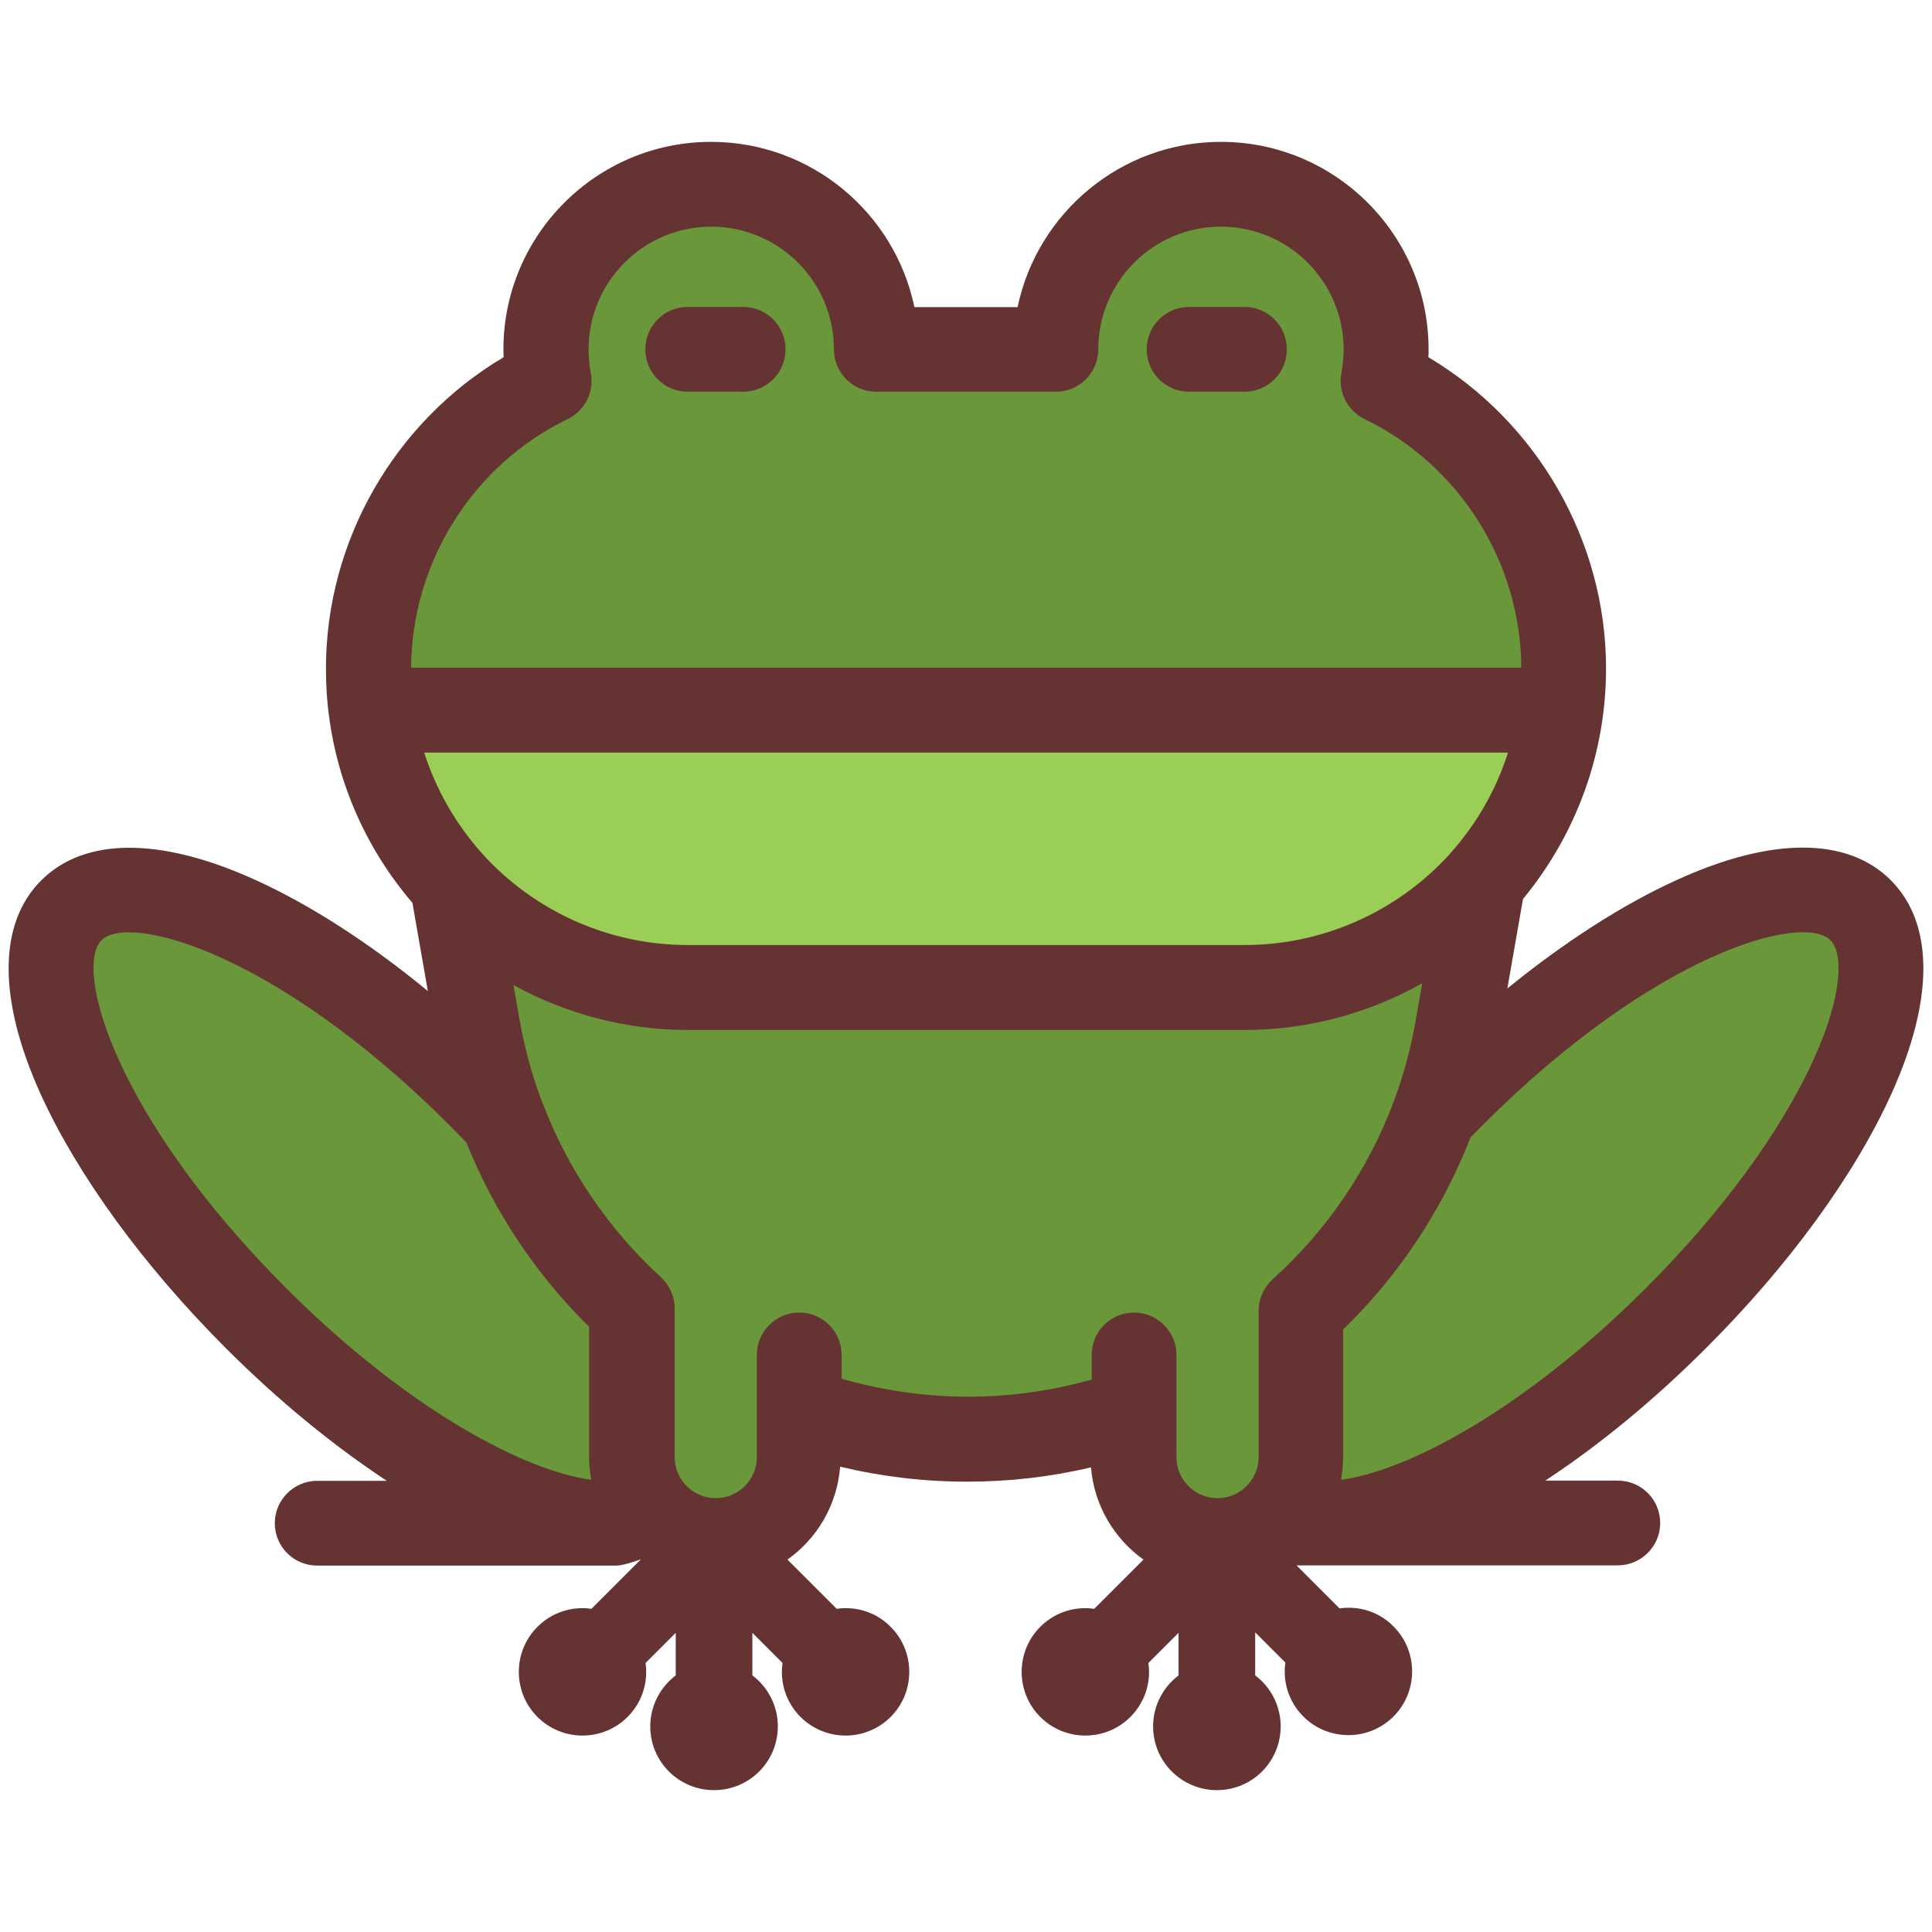
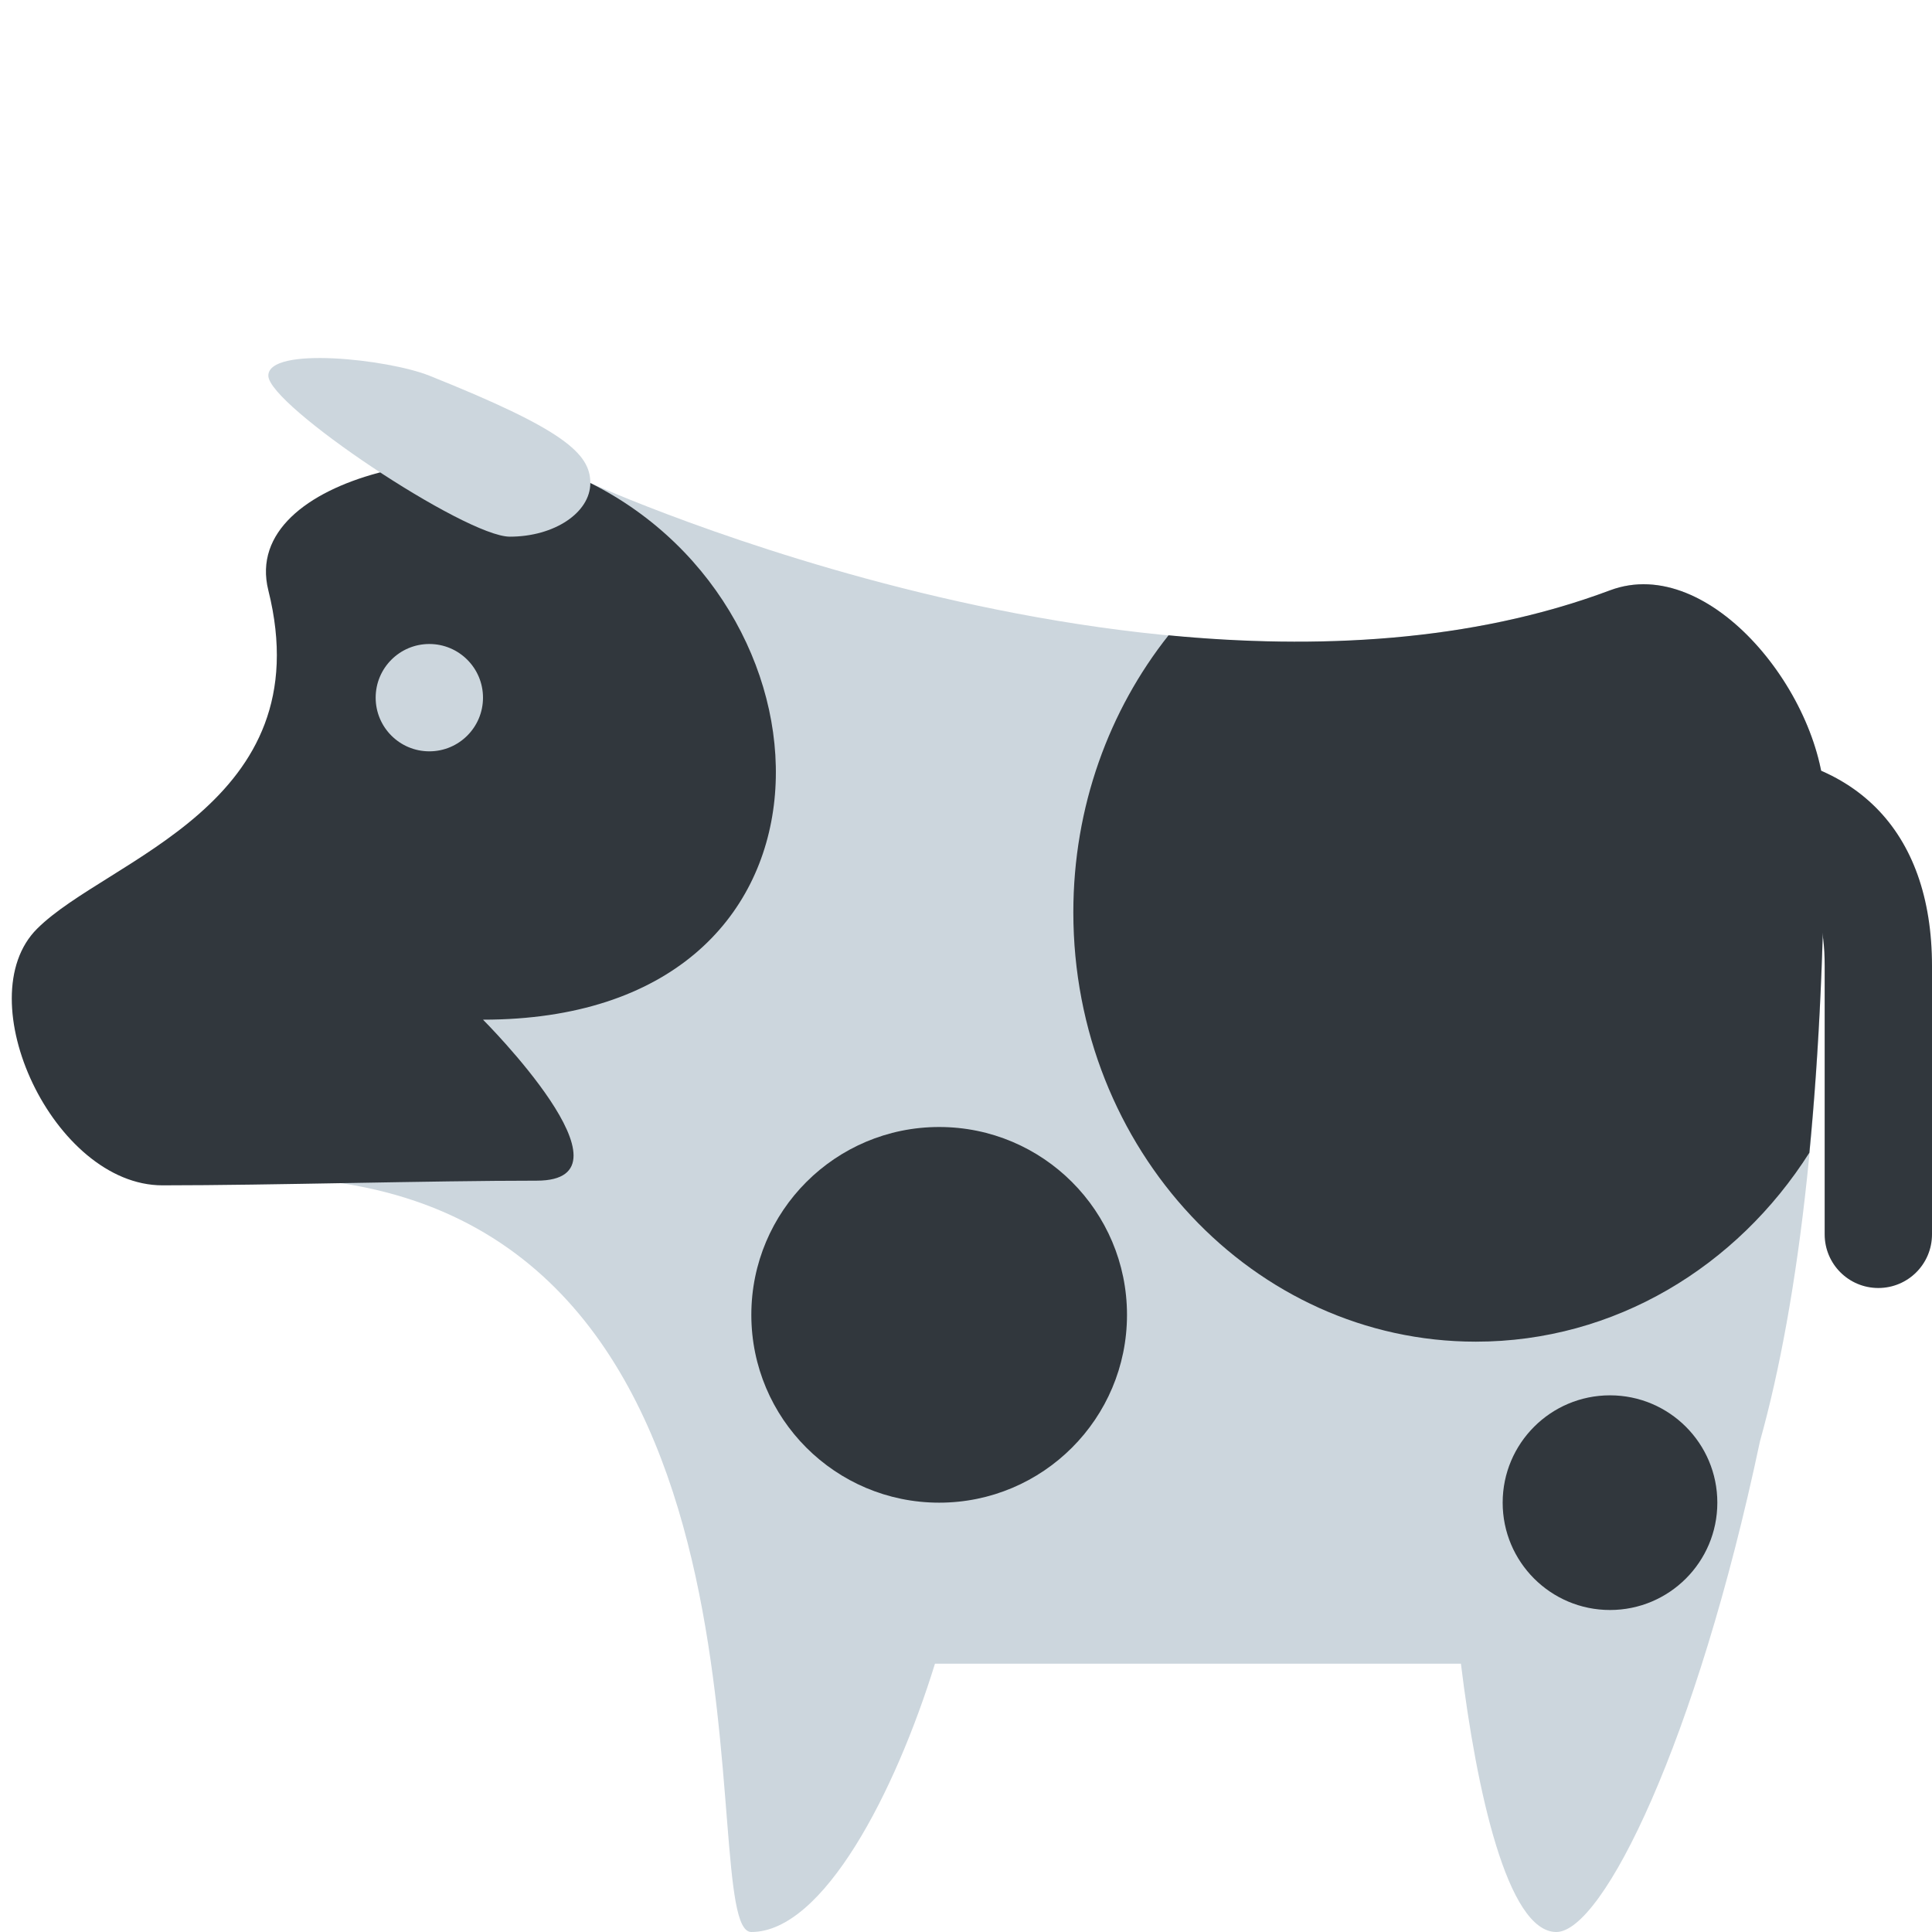
- <svg xmlns="http://www.w3.org/2000/svg" version="1.1" width="800" height="800" viewBox="0 0 800 800" xml:space="preserve">
-   <defs>
- </defs>
-   <g transform="matrix(1.1345 0 0 1.1345 400 400)">
-     <g style="">
-       <g transform="matrix(0.7813 0 0 0.7813 0 0)">
-         <path style="stroke: none; stroke-width: 1; stroke-dasharray: none; stroke-linecap: butt; stroke-dashoffset: 0; stroke-linejoin: miter; stroke-miterlimit: 4; fill: rgb(102,51,51); fill-rule: nonzero; opacity: 1;" transform=" translate(-513, -513.6)" d="M 945 473.5 C 965.2 493.7 965.3 529.1 945.4 573.1 C 928.2 611.2 897.4 653.5 858.7 692.1 C 834.2 716.6 808.6 737.6 783.6 754 L 817.5 754 C 828.5 754 837.3 762.9 837.3 773.8 C 837.3 784.7 828.4 793.6 817.5 793.6 L 667.4 793.6 L 687.5 813.7 C 696.5 812.4 705.9 815.2 712.7 822.1 C 724.3 833.7 724.3 852.6 712.7 864.2 C 701.1 875.8 682.2 875.8 670.6 864.2 C 663.7 857.3 660.9 847.9 662.2 839 L 648.1 824.9 L 648.1 845 C 655.3 850.4 660 859.1 660 868.8 C 660 885.3 646.7 898.6 630.2 898.6 C 613.8 898.6 600.4 885.3 600.4 868.8 C 600.4 859.1 605.1 850.5 612.3 845 L 612.3 825.1 L 598.2 839.2 C 599.5 848.1 596.7 857.5 589.8 864.4 C 578.2 876 559.3 876 547.7 864.4 C 536.1 852.8 536.1 833.9 547.7 822.3 C 554.6 815.4 564 812.6 572.9 813.9 L 595.9 790.9 C 582.2 781.1 572.8 765.5 571.4 747.8 C 552.5 752.3 533.1 754.5 513.4 754.5 C 493.3 754.5 473.5 752.1 454.2 747.5 C 452.8 765.4 443.5 781 429.6 790.9 L 452.6 813.9 C 461.6 812.6 471 815.4 477.8 822.3 C 489.4 833.9 489.4 852.8 477.8 864.4 C 466.2 876 447.3 876 435.7 864.4 C 428.8 857.5 426 848.1 427.3 839.2 L 413.2 825.1 L 413.2 845 C 420.4 850.4 425.1 859.1 425.1 868.8 C 425.1 885.3 411.8 898.6 395.3 898.6 C 378.8 898.6 365.5 885.3 365.5 868.8 C 365.5 859.1 370.2 850.5 377.4 845 L 377.4 825.1 L 363.3 839.2 C 364.6 848.1 361.8 857.5 354.9 864.4 C 343.3 876 324.4 876 312.8 864.4 C 301.2 852.8 301.2 833.9 312.8 822.3 C 319.7 815.4 329.1 812.6 338 813.9 L 361.1 790.8 C 360.9 790.7 353.6 793.7 349.5 793.7 L 209.9 793.7 C 198.9 793.7 190.1 784.8 190.1 773.9 C 190.1 763 199 754.1 209.9 754.1 L 242.4 754.1 C 217.4 737.6 191.7 716.6 167.3 692.2 C 128.7 653.6 97.9 611.3 80.6 573.2 C 60.7 529.1 60.8 493.7 81 473.6 C 101.2 453.4 136.6 453.3 180.6 473.2 C 206.5 484.9 234.4 502.9 261.6 525.3 L 254.4 484.1 C 233.1 459.2 219.6 429 215.4 396.6 C 214.4 389.3 214 381.9 214 374.6 C 214 314.9 246.2 259.3 297 229.2 C 297 228 296.9 226.8 296.9 225.6 C 296.9 172.1 340.4 128.6 393.9 128.6 C 440.6 128.6 479.7 161.7 488.9 205.8 L 537.1 205.8 C 546.3 161.8 585.4 128.6 632.1 128.6 C 685.6 128.6 729.1 172.1 729.1 225.6 C 729.1 226.8 729.1 228 729 229.2 C 779.8 259.4 812 315 812 374.6 C 812 414.1 798.2 452 773.2 482.3 L 765.9 524.1 C 792.7 502.3 819.9 484.8 845.3 473.3 C 889.4 453.2 924.8 453.3 945 473.5 Z" stroke-linecap="round" />
-       </g>
-       <g transform="matrix(0.7813 0 0 0.7813 227.6668 87.5932)">
-         <path style="stroke: none; stroke-width: 1; stroke-dasharray: none; stroke-linecap: butt; stroke-dashoffset: 0; stroke-linejoin: miter; stroke-miterlimit: 4; fill: rgb(106,151,58); fill-rule: nonzero; opacity: 1;" transform=" translate(-804.4135, -625.7192)" d="M 916.9 501.6 C 922.8 507.5 922.7 526.9 909.2 556.8 C 893.9 590.7 866 628.8 830.6 664.1 C 773.4 721.3 718.7 749.7 688.2 753.6 C 688.8 750.1 689.2 746.6 689.2 743 L 689.2 683.4 C 715.2 658.2 735.6 627.4 748.7 593.7 C 750.6 591.7 752.6 589.8 754.4 587.9 C 834.9 507.4 904 488.6 916.9 501.6 Z" stroke-linecap="round" />
-       </g>
-       <g transform="matrix(0.7813 0 0 0.7813 0.0781 -189.375)">
-         <path style="stroke: none; stroke-width: 1; stroke-dasharray: none; stroke-linecap: butt; stroke-dashoffset: 0; stroke-linejoin: miter; stroke-miterlimit: 4; fill: rgb(106,151,58); fill-rule: nonzero; opacity: 1;" transform=" translate(-513.1, -271.2)" d="M 772.4 374.2 L 253.8 374.2 C 254 325.1 282.6 279.5 326.9 258.1 C 335.024 254.173 339.465 245.249 337.7 236.4 C 337 232.9 336.7 229.2 336.7 225.5 C 336.7 193.9 362.4 168.2 394 168.2 C 425.6 168.2 451.3 193.9 451.3 225.5 C 451.3 236.5 460.2 245.3 471.1 245.3 L 555 245.3 C 560.5 245.3 565.4 243.1 569 239.5 C 572.6 235.9 574.8 230.9 574.8 225.5 C 574.8 193.9 600.5 168.2 632.1 168.2 C 663.7 168.2 689.4 193.9 689.4 225.5 C 689.4 229.2 689 232.9 688.4 236.4 C 686.6 245.5 691.3 254.2 699.2 258.1 C 743.5 279.5 772.2 325 772.4 374.2 Z" stroke-linecap="round" />
-       </g>
-       <g transform="matrix(0.7813 0 0 0.7813 0.0391 -42.7734)">
-         <path style="stroke: none; stroke-width: 1; stroke-dasharray: none; stroke-linecap: butt; stroke-dashoffset: 0; stroke-linejoin: miter; stroke-miterlimit: 4; fill: rgb(154,206,87); fill-rule: nonzero; opacity: 1;" transform=" translate(-513.05, -458.85)" d="M 259.9 413.9 L 766.2 413.9 C 760.7 431.2 751.6 447.2 739.2 461 C 739.1 461.2 738.9 461.3 738.8 461.5 C 714.3 488.4 679.5 503.8 643.2 503.8 L 383 503.8 C 346.4 503.8 311.4 488.2 286.9 461 C 274.6 447.2 265.4 431.2 259.9 413.9 Z" stroke-linecap="round" />
-       </g>
-       <g transform="matrix(0.7813 0 0 0.7813 0.6641 100.2734)">
-         <path style="stroke: none; stroke-width: 1; stroke-dasharray: none; stroke-linecap: butt; stroke-dashoffset: 0; stroke-linejoin: miter; stroke-miterlimit: 4; fill: rgb(106,151,58); fill-rule: nonzero; opacity: 1;" transform=" translate(-513.85, -641.95)" d="M 726.1 521.7 L 723.1 539 C 720.9 551.5 717.6 564 713.2 575.9 C 701.4 608 681.7 637.1 656.2 660 C 655.4 660.7 654.9 661.3 654.6 661.7 C 651.5 665.2 649.7 669.8 649.7 674.8 L 649.7 743 C 649.7 751.1 644.6 758.1 637.4 760.9 C 635.3 761.7 633 762.2 630.5 762.2 C 619.9 762.2 611.3 753.6 611.3 743 L 611.3 695.3 C 611.3 684.3 602.4 675.5 591.5 675.5 C 580.5 675.5 571.7 684.4 571.7 695.3 L 571.7 706.8 C 553 712.1 533.6 714.8 513.9 714.8 C 493.8 714.8 474 711.9 454.9 706.4 L 454.9 695.3 C 454.9 684.3 446 675.5 435.1 675.5 C 424.1 675.5 415.3 684.4 415.3 695.3 L 415.3 743 C 415.3 753.6 406.7 762.2 396.1 762.2 C 385.5 762.2 376.9 753.6 376.9 743 L 376.9 673.6 C 376.9 668 374.6 663 370.9 659.4 L 370.4 658.9 C 346.1 636.7 327.1 608.7 315.4 578.1 L 315.1 577.5 C 310.4 565.1 306.8 552.1 304.5 539 L 301.6 522.5 C 326.3 536.1 354.3 543.5 383.1 543.5 L 643.2 543.5 C 672.4 543.5 701 535.8 726.1 521.7 Z" stroke-linecap="round" />
-       </g>
-       <g transform="matrix(0.7813 0 0 0.7813 0.0391 -225.0781)">
-         <path style="stroke: none; stroke-width: 1; stroke-dasharray: none; stroke-linecap: butt; stroke-dashoffset: 0; stroke-linejoin: miter; stroke-miterlimit: 4; fill: rgb(102,51,51); fill-rule: nonzero; opacity: 1;" transform=" translate(-513.05, -225.5)" d="M 643.1 205.7 C 654.1 205.7 662.9 214.6 662.9 225.5 C 662.9 236.5 654 245.3 643.1 245.3 L 617.2 245.3 C 606.2 245.3 597.4 236.4 597.4 225.5 C 597.4 214.5 606.3 205.7 617.2 205.7 L 643.1 205.7 Z M 408.9 205.7 C 419.9 205.7 428.7 214.6 428.7 225.5 C 428.7 236.5 419.8 245.3 408.9 245.3 L 383 245.3 C 372 245.3 363.2 236.4 363.2 225.5 C 363.2 214.5 372.1 205.7 383 205.7 L 408.9 205.7 Z" stroke-linecap="round" />
-       </g>
-       <g transform="matrix(0.7813 0 0 0.7813 -227.6267 87.6077)">
-         <path style="stroke: none; stroke-width: 1; stroke-dasharray: none; stroke-linecap: butt; stroke-dashoffset: 0; stroke-linejoin: miter; stroke-miterlimit: 4; fill: rgb(106,151,58); fill-rule: nonzero; opacity: 1;" transform=" translate(-221.6378, -625.7378)" d="M 336.9 743 C 336.9 746.6 337.3 750.2 337.9 753.6 C 307.5 749.7 252.7 721.4 195.4 664.1 C 114.9 583.6 96.2 514.5 109.1 501.6 C 122 488.7 191.1 507.4 271.6 587.9 C 274.5 590.8 277.1 593.5 279.6 596.1 C 292.5 628.3 312.1 657.8 336.9 682.1 L 336.9 743 Z" stroke-linecap="round" />
-       </g>
-     </g>
-   </g>
+ <svg xmlns="http://www.w3.org/2000/svg" viewBox="0 0 36 36">
+   <path fill="#CCD6DD" d="M34 15c0-2-2.127-4.702-4-4-8 3-19-2-19-2-2.209 0-6.857 9.257-5 10 .277.111.541.227.799.343C4.648 20.087 4.283 21.809 6 22c9 1 6.896 14 8 14 1.344 0 2.685-2.614 3.422-5h9.8c.288 2.354.866 5 1.778 5 .866 0 2.611-3.542 3.794-9.142C33.528 24.232 34 20.326 34 15z" />
+   <path fill="#31373D" d="M10 22c-2 0-4.946.087-6.973.087S-.617 18.609.692 17.305C2 16 6 15 5 11c-.542-2.169 4-3 6-2 4.816 2.408 5 10-2 10 0 0 3 3 1 3zm20-11c-2.586.97-5.485 1.101-8.226.838C20.669 13.231 20 15.031 20 17c0 4.418 3.357 8 7.5 8 2.587 0 4.866-1.396 6.215-3.521.181-1.872.285-4.017.285-6.479 0-2-2.127-4.702-4-4z" />
+   <circle fill="#31373D" cx="17.5" cy="24.5" r="3.5" />
+   <circle fill="#31373D" cx="30" cy="28" r="2" />
+   <path fill="#CCD6DD" d="M11 9c0 .552-.671 1-1.5 1S5 7.552 5 7s2.23-.308 3 0c2.5 1 3 1.448 3 2z" />
+   <circle fill="#CCD6DD" cx="8" cy="13" r="1" />
+   <path fill="#31373D" d="M35 24c-.553 0-1-.447-1-1v-5c0-1.44-.561-2-2-2-.553 0-1-.448-1-1s.447-1 1-1c2.542 0 4 1.458 4 4v5c0 .553-.447 1-1 1z" />
</svg>
